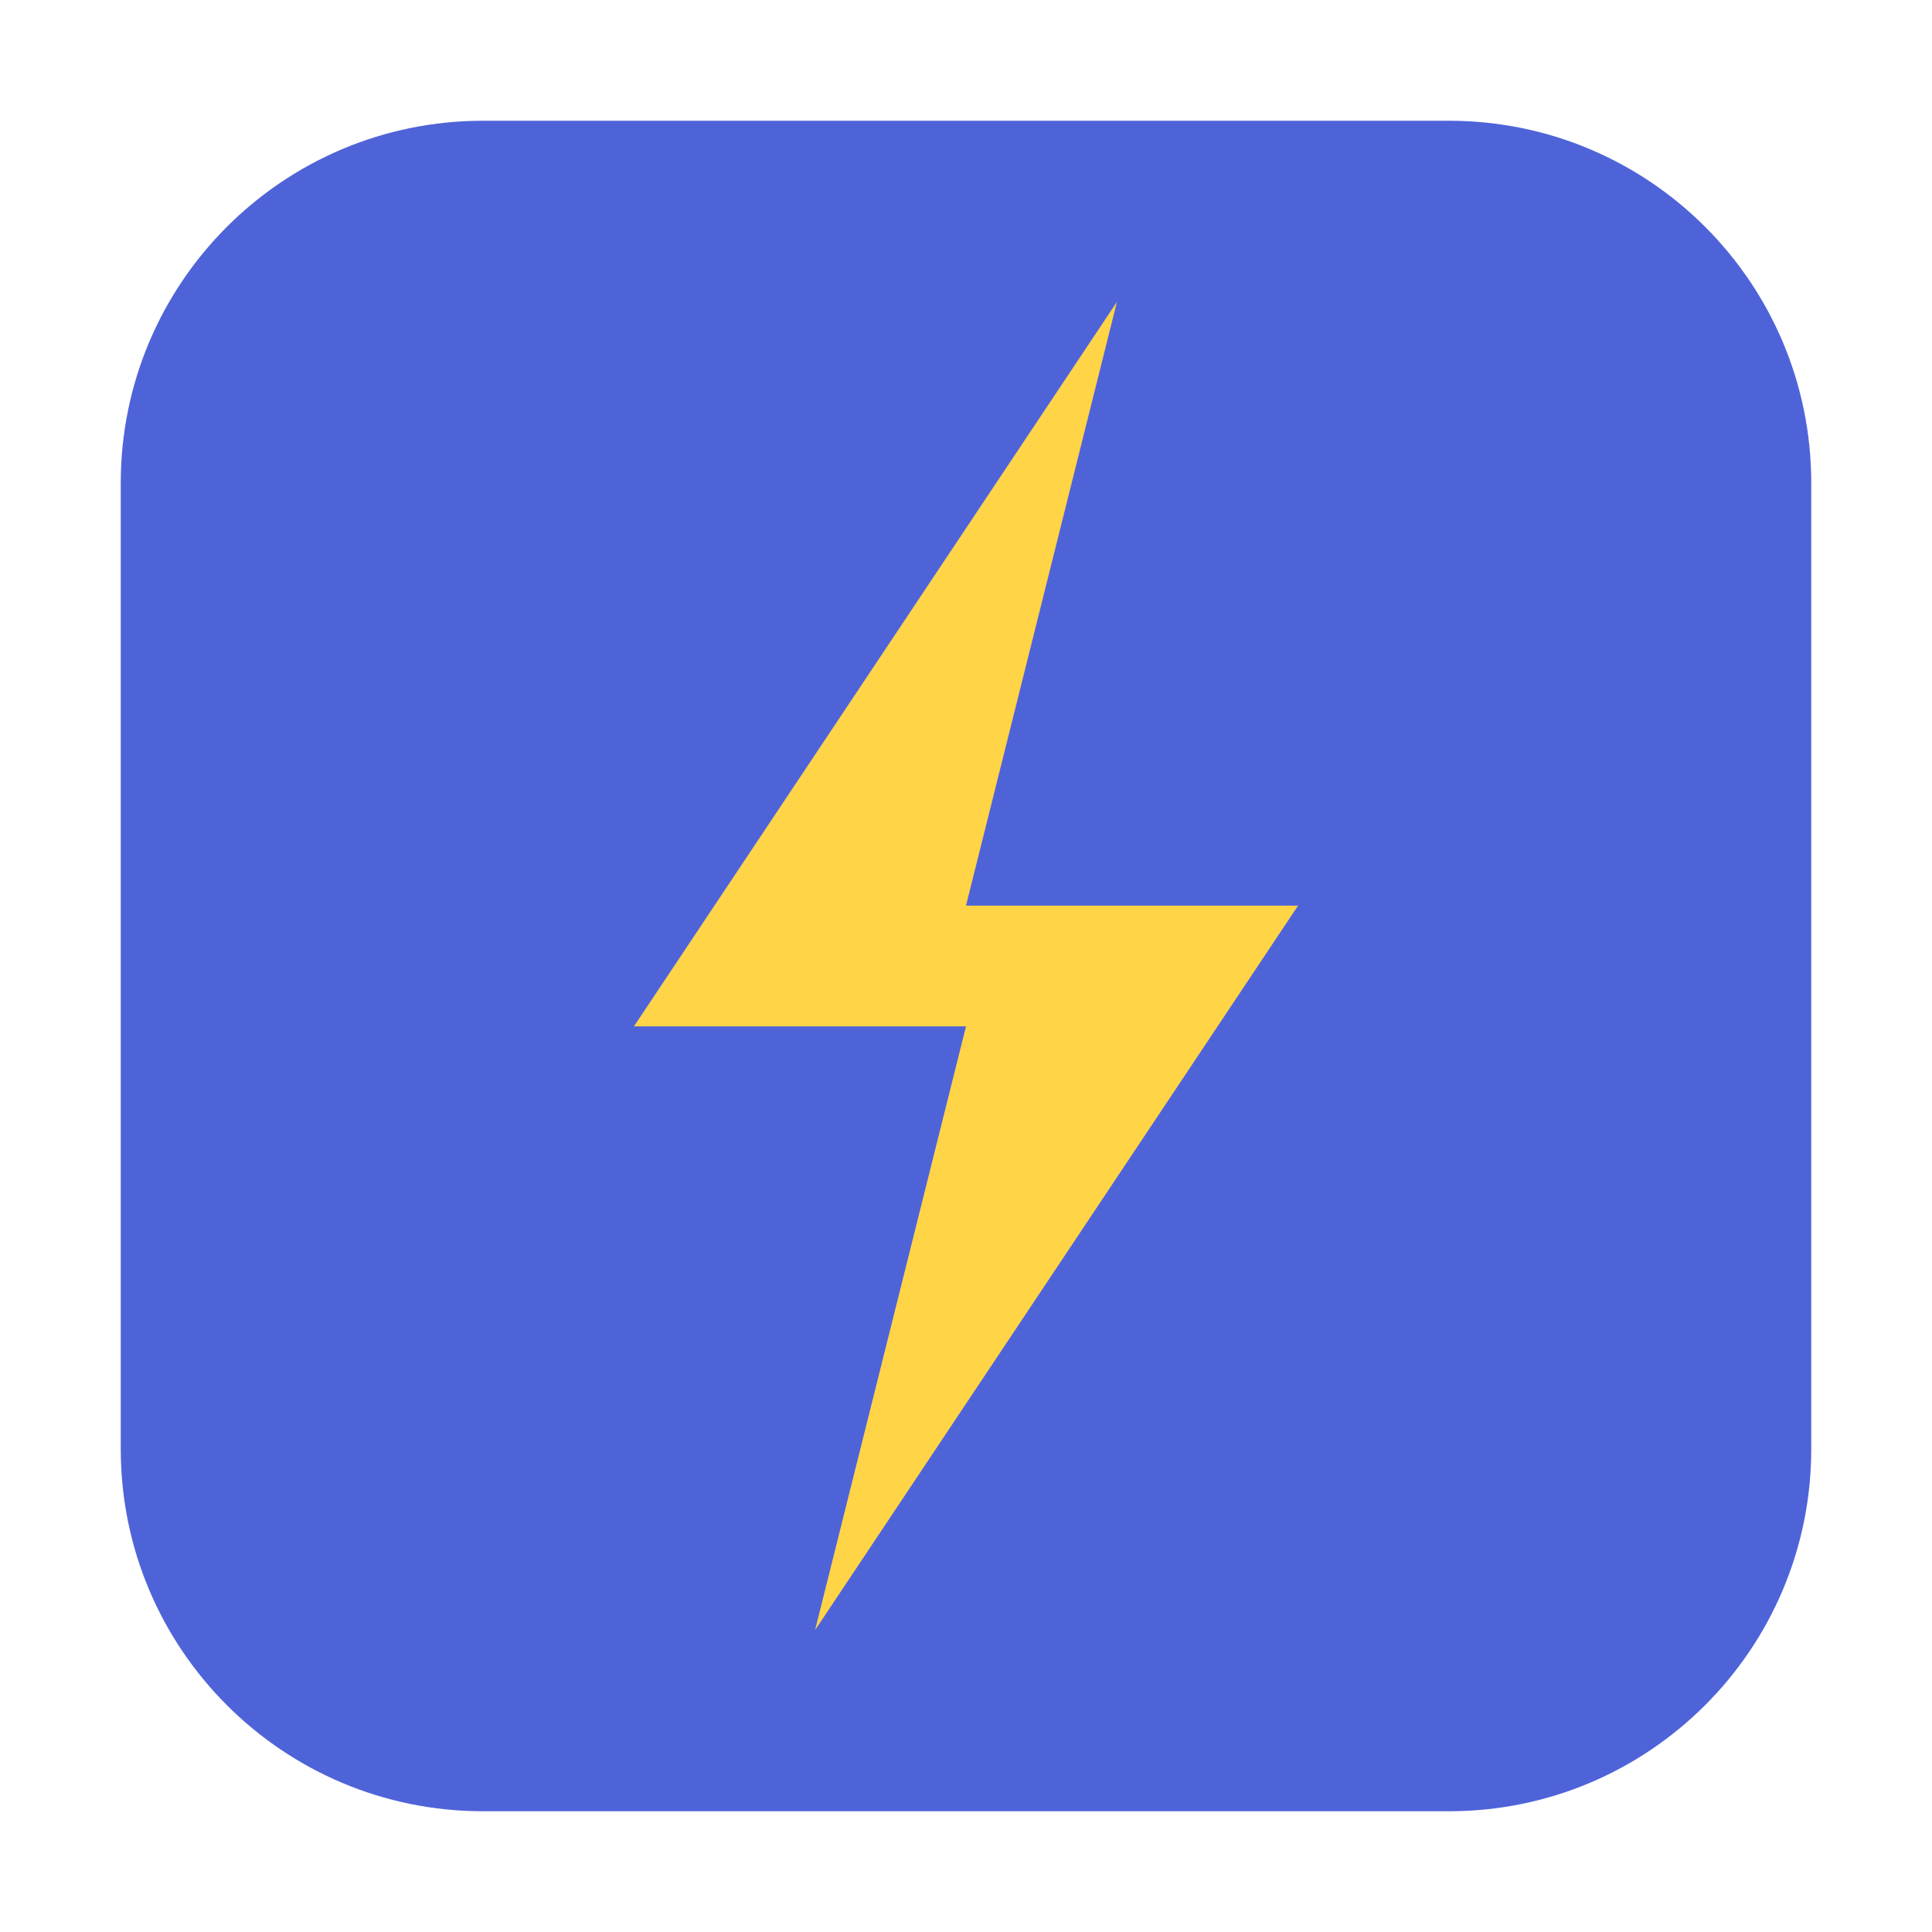
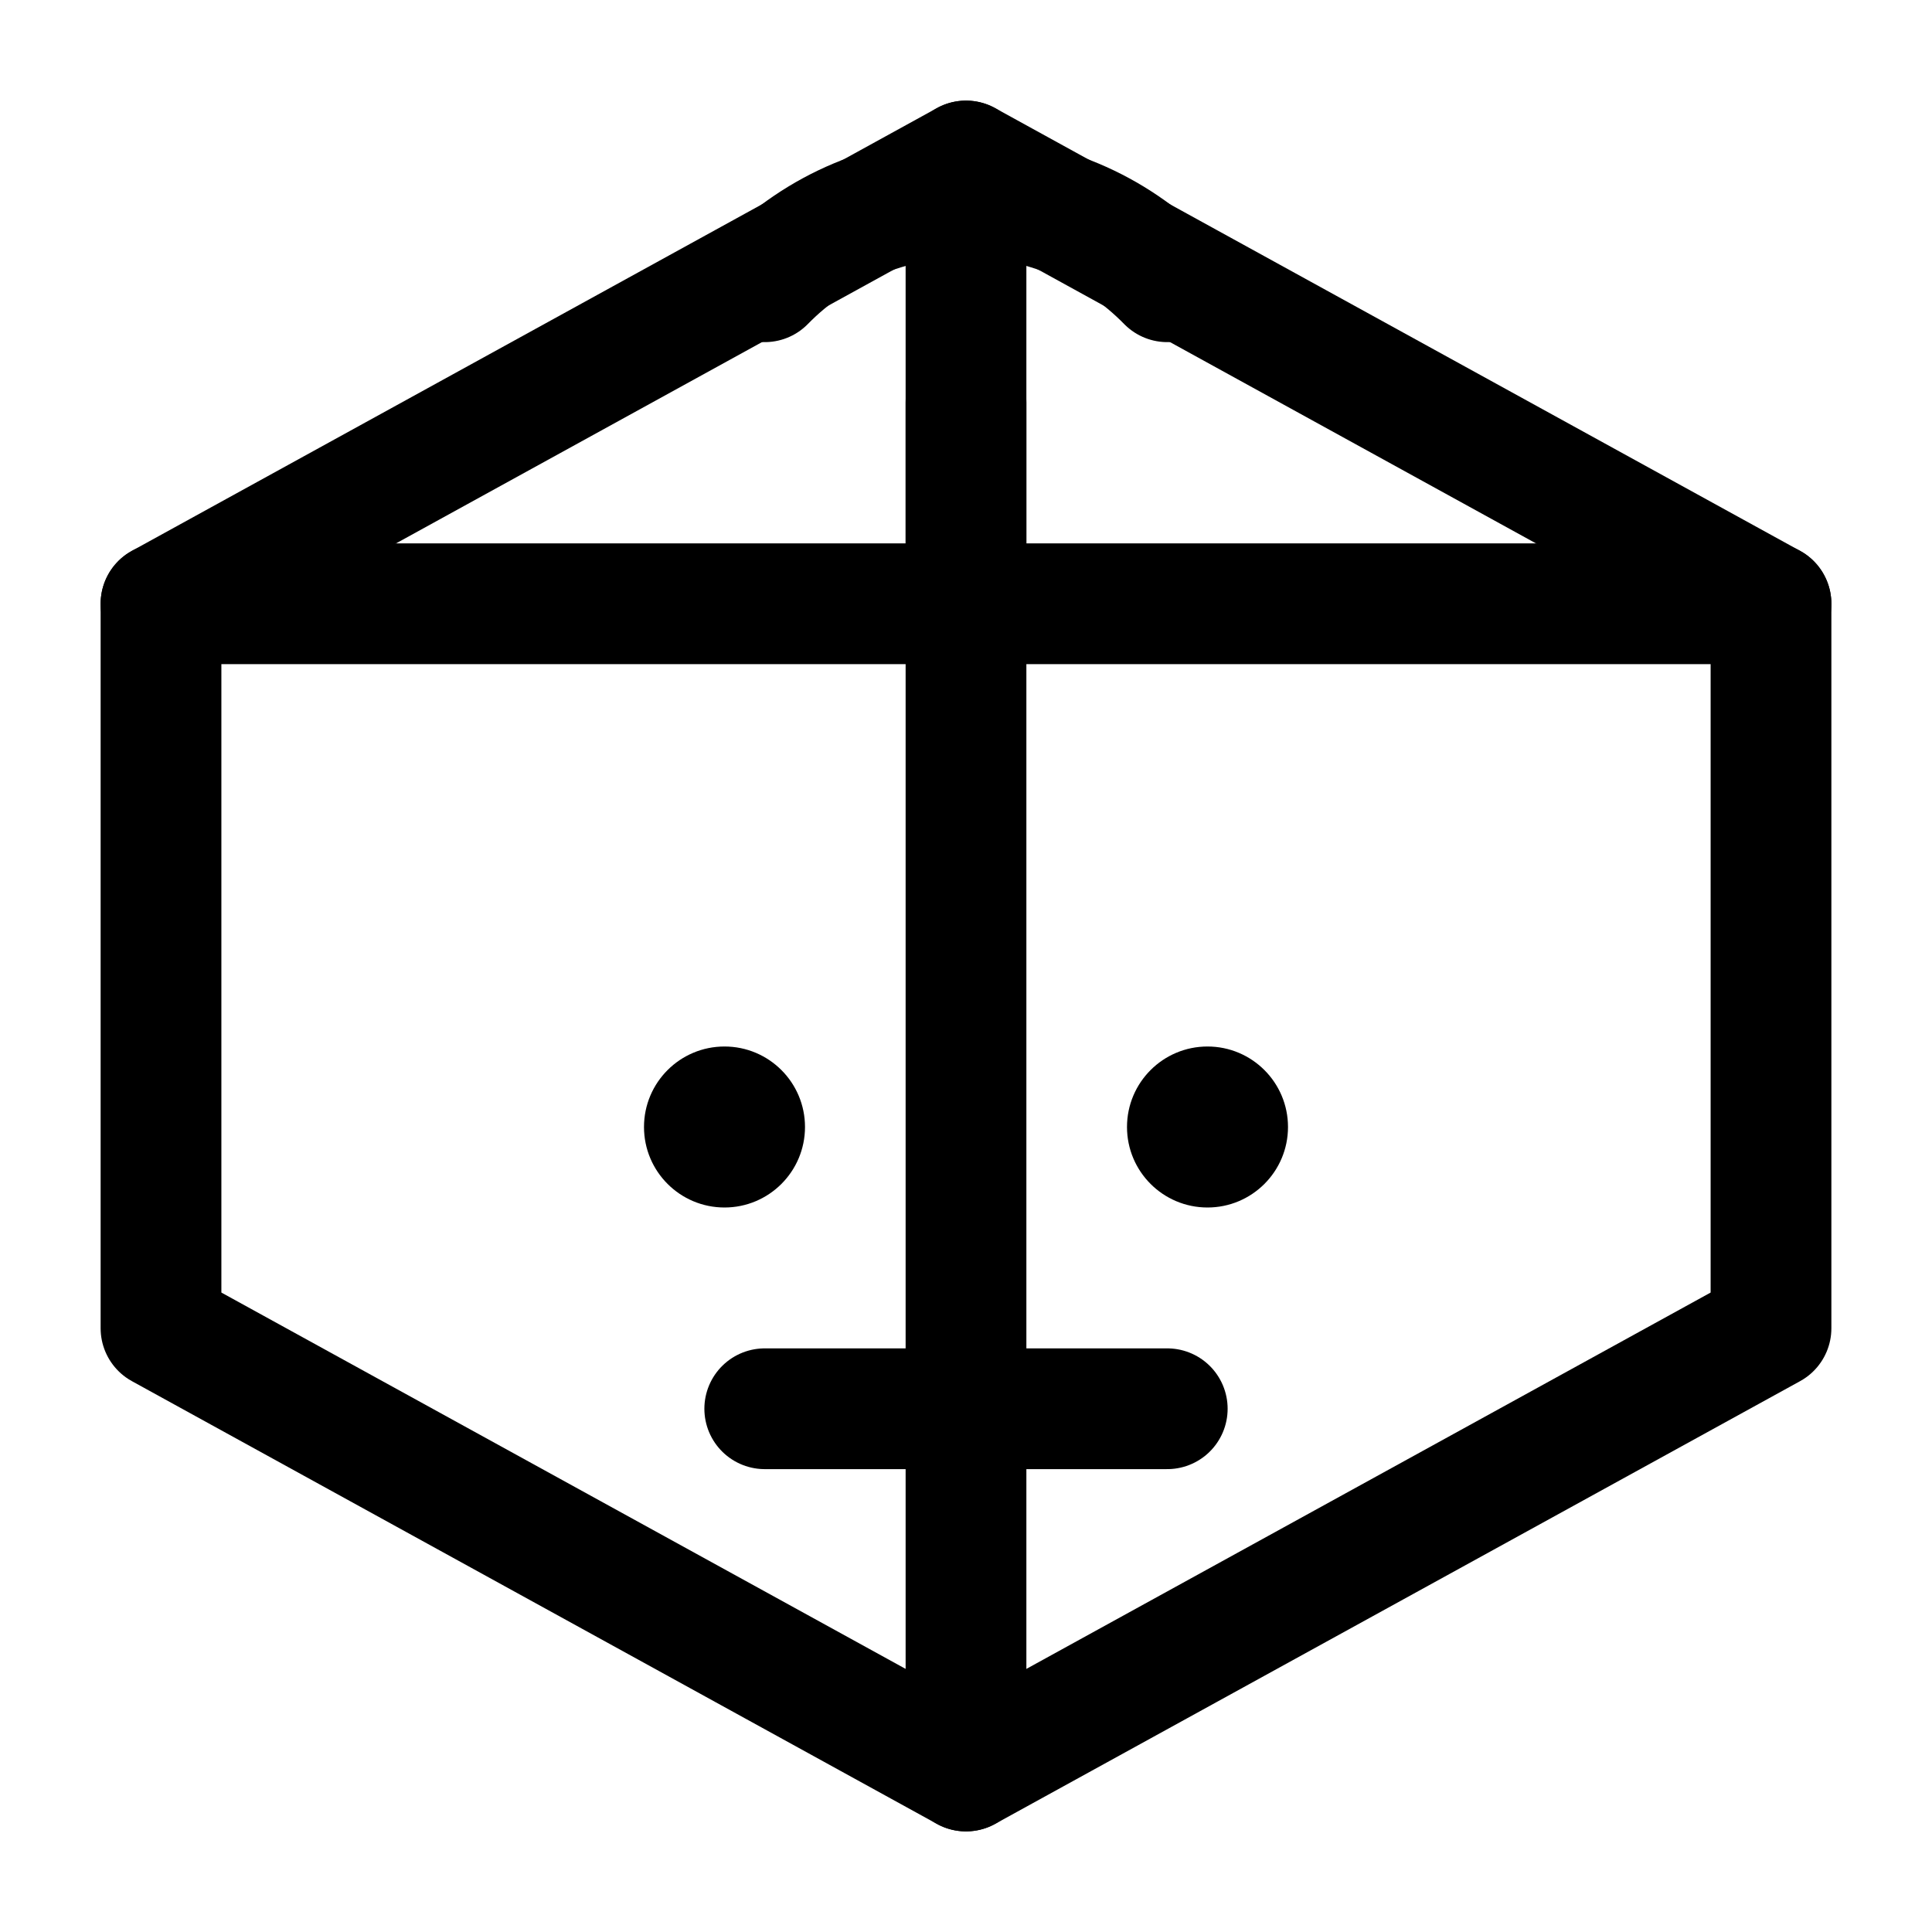
- <svg xmlns="http://www.w3.org/2000/svg" viewBox="0 0 64 64" role="img" aria-label="Setup Agents">
-   <rect x="4" y="4" width="56" height="56" rx="12" fill="#4f63d9" />
-   <path d="M37 10 21 34h11l-5 20 16-24H32z" fill="#ffd447" />
+ <svg xmlns="http://www.w3.org/2000/svg" viewBox="0 0 24 24" fill="none" stroke="currentColor" stroke-width="1.5" stroke-linecap="round" stroke-linejoin="round" role="img" aria-label="Setup Agents">
+   <polygon points="12,2 22,7.5 22,16.5 12,22 2,16.5 2,7.5" fill="none" />
+   <line x1="12" y1="2" x2="12" y2="22" />
+   <line x1="22" y1="7.5" x2="2" y2="7.5" />
+   <circle cx="9" cy="14" r="1" fill="currentColor" stroke="none" />
+   <circle cx="15" cy="14" r="1" fill="currentColor" stroke="none" />
+   <line x1="9.5" y1="17.5" x2="14.5" y2="17.5" />
+   <line x1="12" y1="7.5" x2="12" y2="5" />
+   <path d="M9.5 3.5a3.5 3.5 0 0 1 5 0" fill="none" />
</svg>
